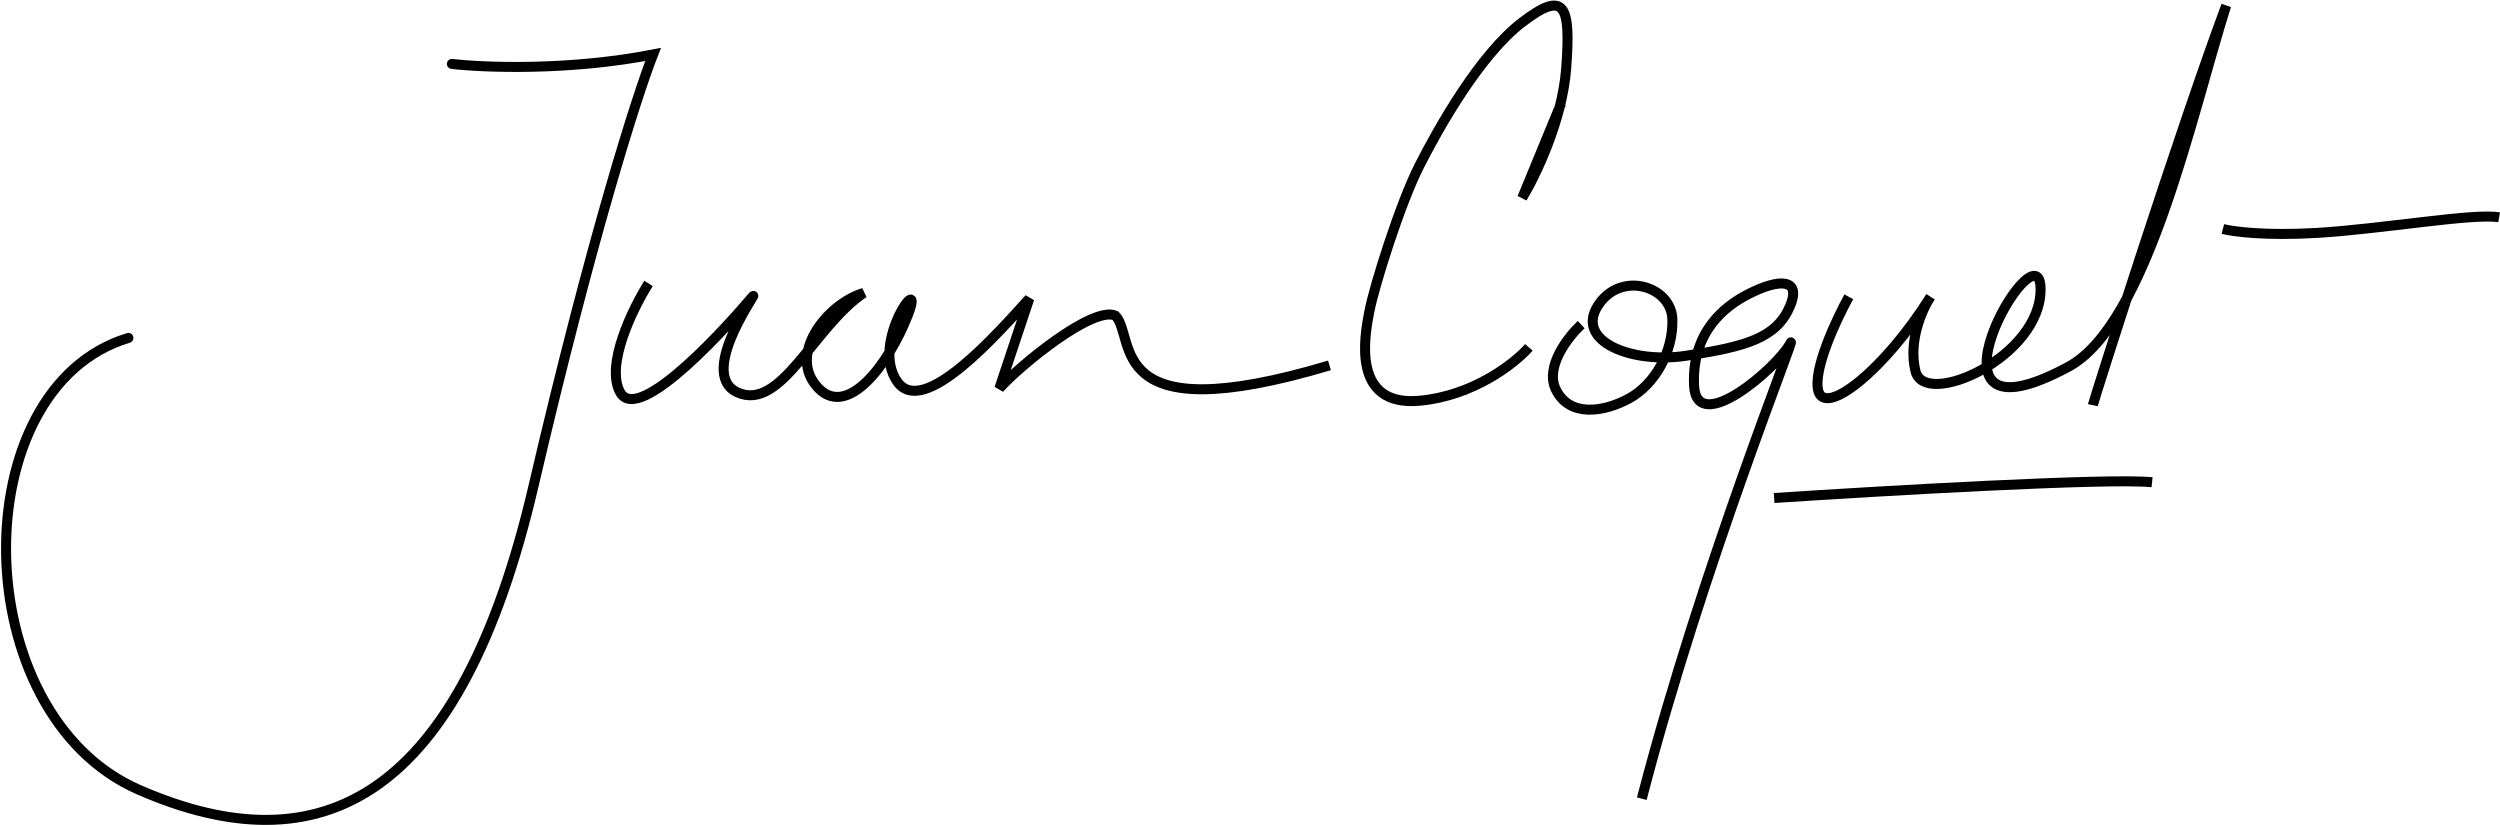
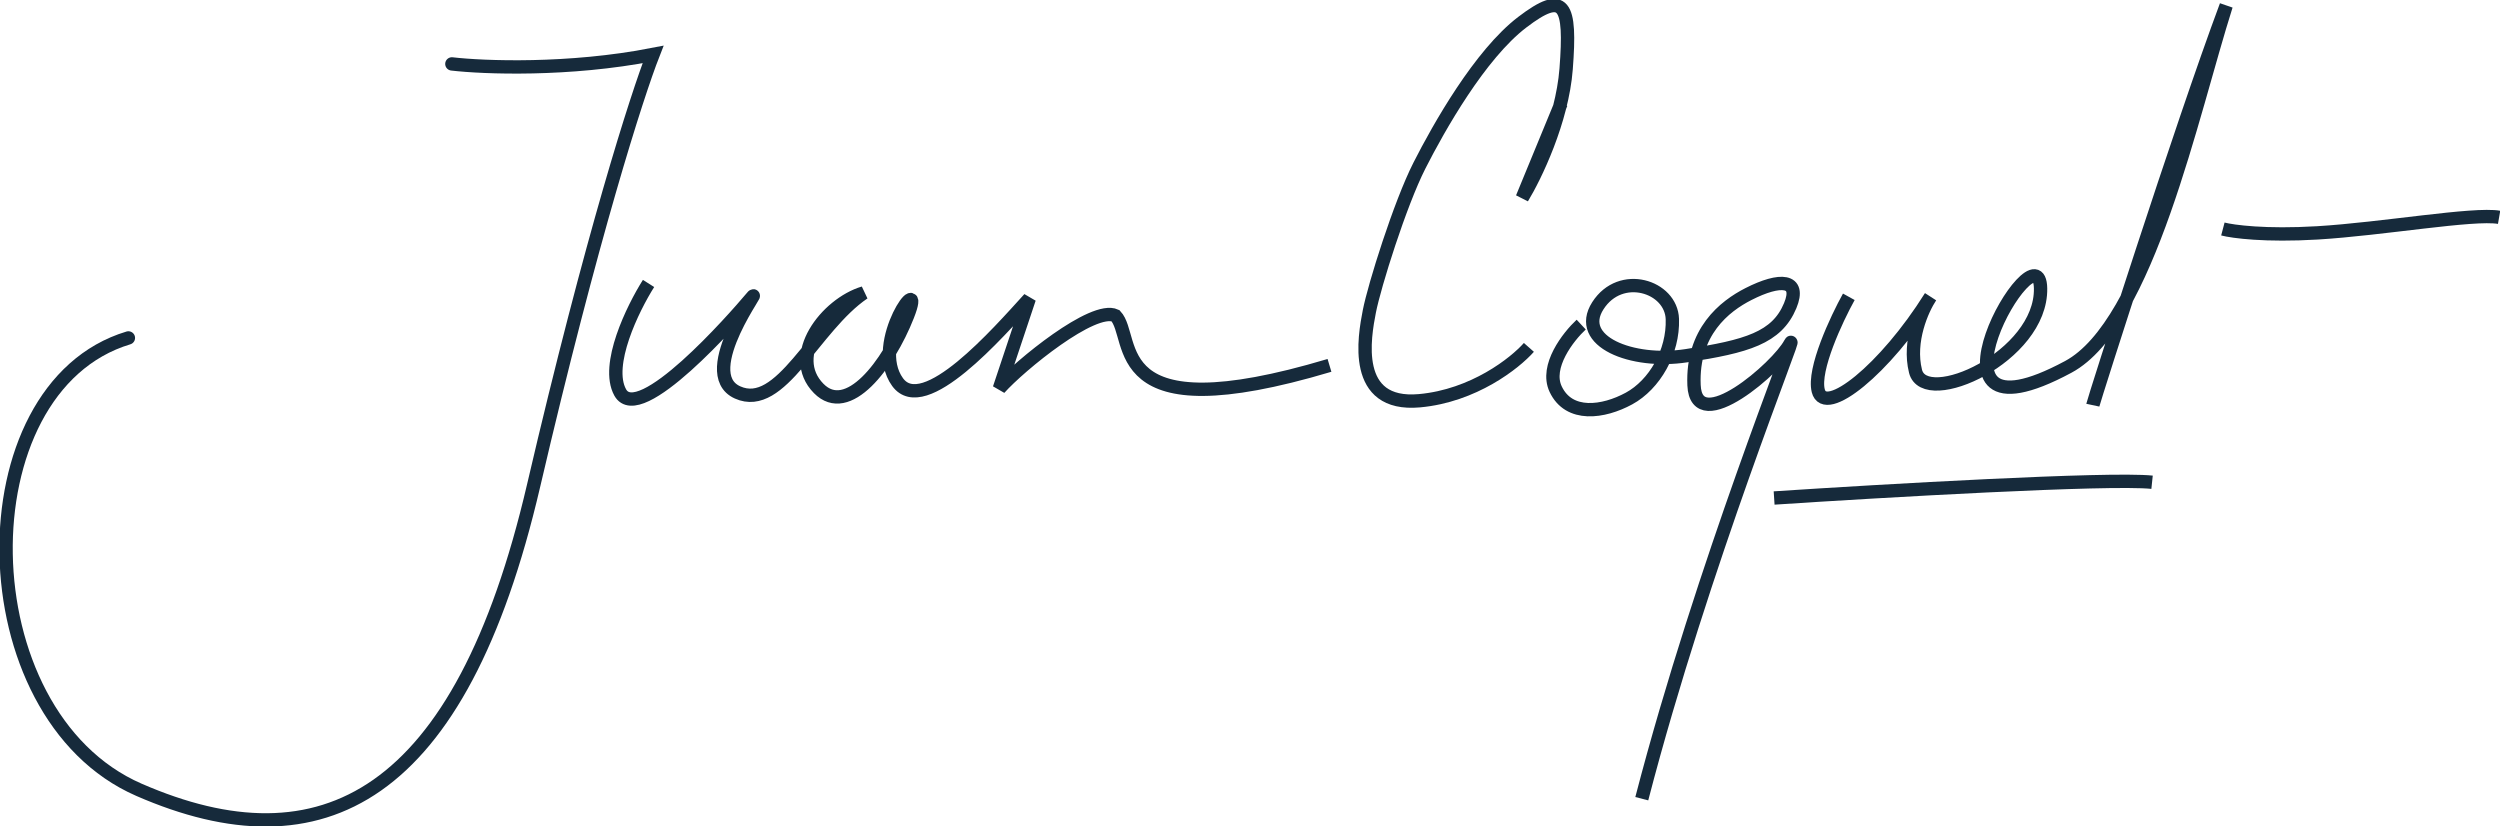
<svg xmlns="http://www.w3.org/2000/svg" width="2249" height="743" viewBox="0 0 2249 743" fill="none">
-   <path d="M406.502 57.5C435.169 60.833 511.502 63.8 587.502 49C573.502 84.667 532.402 212.2 480.002 437C414.269 719 289.001 782 125.002 710.5C-31.5 642.269 -33.998 349 115.502 304" stroke="black" stroke-width="9" stroke-linecap="round" />
-   <path d="M1404.39 93.012L1369.39 178.012C1381.06 158.845 1405.29 108.812 1408.89 62.012C1413.39 3.512 1407.39 -8.988 1369.39 20.012C1331.39 49.012 1294.39 114.512 1276.89 149.012C1259.39 183.512 1236.39 257.012 1231.89 280.012C1227.39 303.012 1215.89 366.012 1276.89 360.512C1325.69 356.112 1362.89 326.679 1375.39 312.512" stroke="black" stroke-width="9" />
-   <path d="M1422.45 292.013C1410.78 302.846 1389.85 329.613 1399.45 350.013C1411.45 375.513 1442.45 371.013 1465.45 358.513C1488.45 346.013 1505.45 316.513 1504.45 287.013C1503.45 257.513 1457.95 243.013 1437.45 275.013C1416.95 307.013 1467.95 327.513 1516.95 320.013C1571.42 311.675 1598.38 303.983 1610.45 275.013C1620.45 251.013 1601.45 250.013 1572.95 264.513C1551.39 275.48 1521.95 298.513 1523.95 346.513C1525.93 394.1 1599.45 330.013 1610.45 309.013C1619.97 290.832 1531.45 508.513 1476.95 718.513" stroke="black" stroke-width="9" />
-   <path d="M1596 448C1693.18 441.588 1897.23 429.777 1936 433.827" stroke="black" stroke-width="9" />
-   <path d="M1663.2 267C1652.03 287.167 1630.9 332.3 1635.7 351.5C1641.7 375.5 1695.7 332.5 1736.7 267C1729.36 278 1716.4 306.8 1723.2 334C1731.7 368 1836.7 321 1835.7 259.5C1834.7 198 1711.98 410.081 1860.7 330C1932.2 291.5 1971.7 102.5 2002.7 5C1962.03 114 1883.9 358.9 1882.7 364.5" stroke="black" stroke-width="9" />
-   <path d="M1999.7 206C2008.53 208.333 2037.9 212.3 2084.7 209.5C2143.2 206 2225.2 191.5 2248.2 195.5" stroke="black" stroke-width="9" />
-   <path d="M583.434 255C569.266 277.419 544.33 328.412 557.931 353.025C574.933 383.793 660.443 286.483 675.444 268.595C690.446 250.707 624.465 335.457 663.5 353.025C702.5 370.578 732 294 777 263.5C743.5 273.5 707.469 319.943 736.5 349.448C762.549 375.922 798.959 328.543 816.5 284C834.041 239.457 781.456 307.948 807.458 343.724C831.058 376.194 897.968 299.362 925.971 268.595L899 349.448C917.502 328.698 983.498 274.698 1003.5 284C1022.5 304.034 992.478 389.517 1196 328.698" stroke="black" stroke-width="9" />
+   <path d="M406.502 57.5C435.169 60.833 511.502 63.8 587.502 49C573.502 84.667 532.402 212.2 480.002 437C414.269 719 289.001 782 125.002 710.5C-31.5 642.269 -33.998 349 115.502 304" stroke="#162A3B" stroke-width="12" stroke-linecap="round" />
+   <path d="M1404.39 93.012L1369.39 178.012C1381.06 158.845 1405.29 108.812 1408.89 62.012C1413.39 3.512 1407.39 -8.988 1369.39 20.012C1331.39 49.012 1294.39 114.512 1276.89 149.012C1259.39 183.512 1236.39 257.012 1231.89 280.012C1227.39 303.012 1215.89 366.012 1276.89 360.512C1325.69 356.112 1362.89 326.679 1375.39 312.512" stroke="#162A3B" stroke-width="12" />
+   <path d="M1422.45 292.013C1410.78 302.846 1389.85 329.613 1399.45 350.013C1411.45 375.513 1442.45 371.013 1465.45 358.513C1488.45 346.013 1505.45 316.513 1504.45 287.013C1503.45 257.513 1457.95 243.013 1437.45 275.013C1416.95 307.013 1467.95 327.513 1516.95 320.013C1571.42 311.675 1598.38 303.983 1610.45 275.013C1620.45 251.013 1601.45 250.013 1572.95 264.513C1551.39 275.48 1521.95 298.513 1523.95 346.513C1525.93 394.1 1599.45 330.013 1610.45 309.013C1619.97 290.832 1531.45 508.513 1476.95 718.513" stroke="#162A3B" stroke-width="12" />
+   <path d="M1596 448C1693.18 441.588 1897.23 429.777 1936 433.827" stroke="#162A3B" stroke-width="12" />
+   <path d="M1663.2 267C1652.03 287.167 1630.9 332.3 1635.7 351.5C1641.7 375.5 1695.7 332.5 1736.7 267C1729.36 278 1716.4 306.8 1723.2 334C1731.7 368 1836.7 321 1835.7 259.5C1834.7 198 1711.98 410.081 1860.7 330C1932.2 291.5 1971.7 102.5 2002.7 5C1962.03 114 1883.9 358.9 1882.7 364.5" stroke="#162A3B" stroke-width="12" />
+   <path d="M1999.7 206C2008.53 208.333 2037.9 212.3 2084.7 209.5C2143.2 206 2225.2 191.5 2248.2 195.5" stroke="#162A3B" stroke-width="12" />
+   <path d="M583.434 255C569.266 277.419 544.33 328.412 557.931 353.025C574.933 383.793 660.443 286.483 675.444 268.595C690.446 250.707 624.465 335.457 663.5 353.025C702.5 370.578 732 294 777 263.5C743.5 273.5 707.469 319.943 736.5 349.448C762.549 375.922 798.959 328.543 816.5 284C834.041 239.457 781.456 307.948 807.458 343.724C831.058 376.194 897.968 299.362 925.971 268.595L899 349.448C917.502 328.698 983.498 274.698 1003.5 284C1022.5 304.034 992.478 389.517 1196 328.698" stroke="#162A3B" stroke-width="12" />
</svg>
